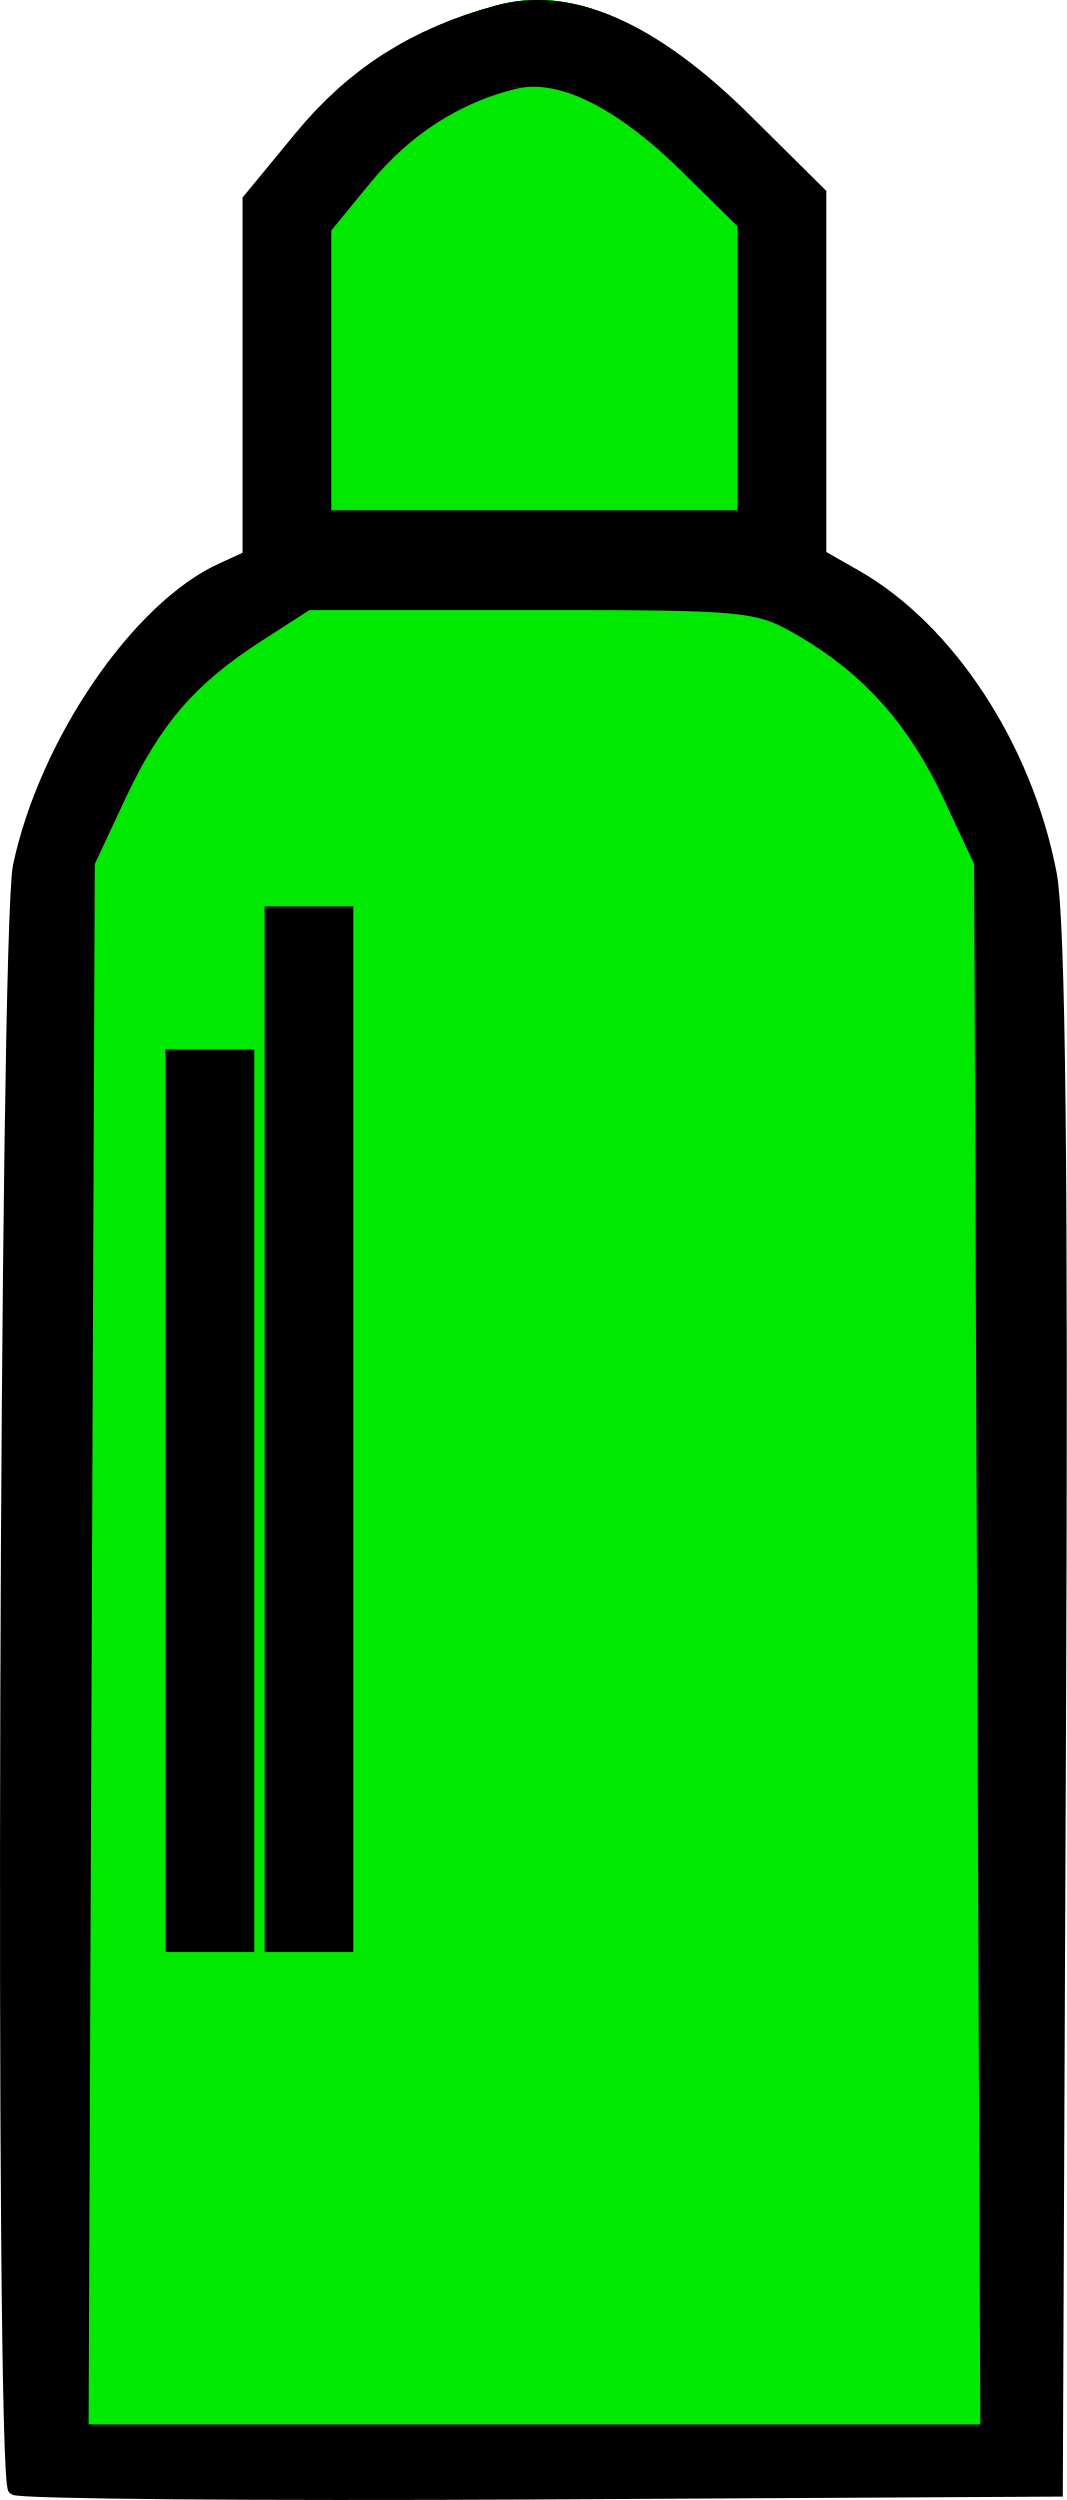
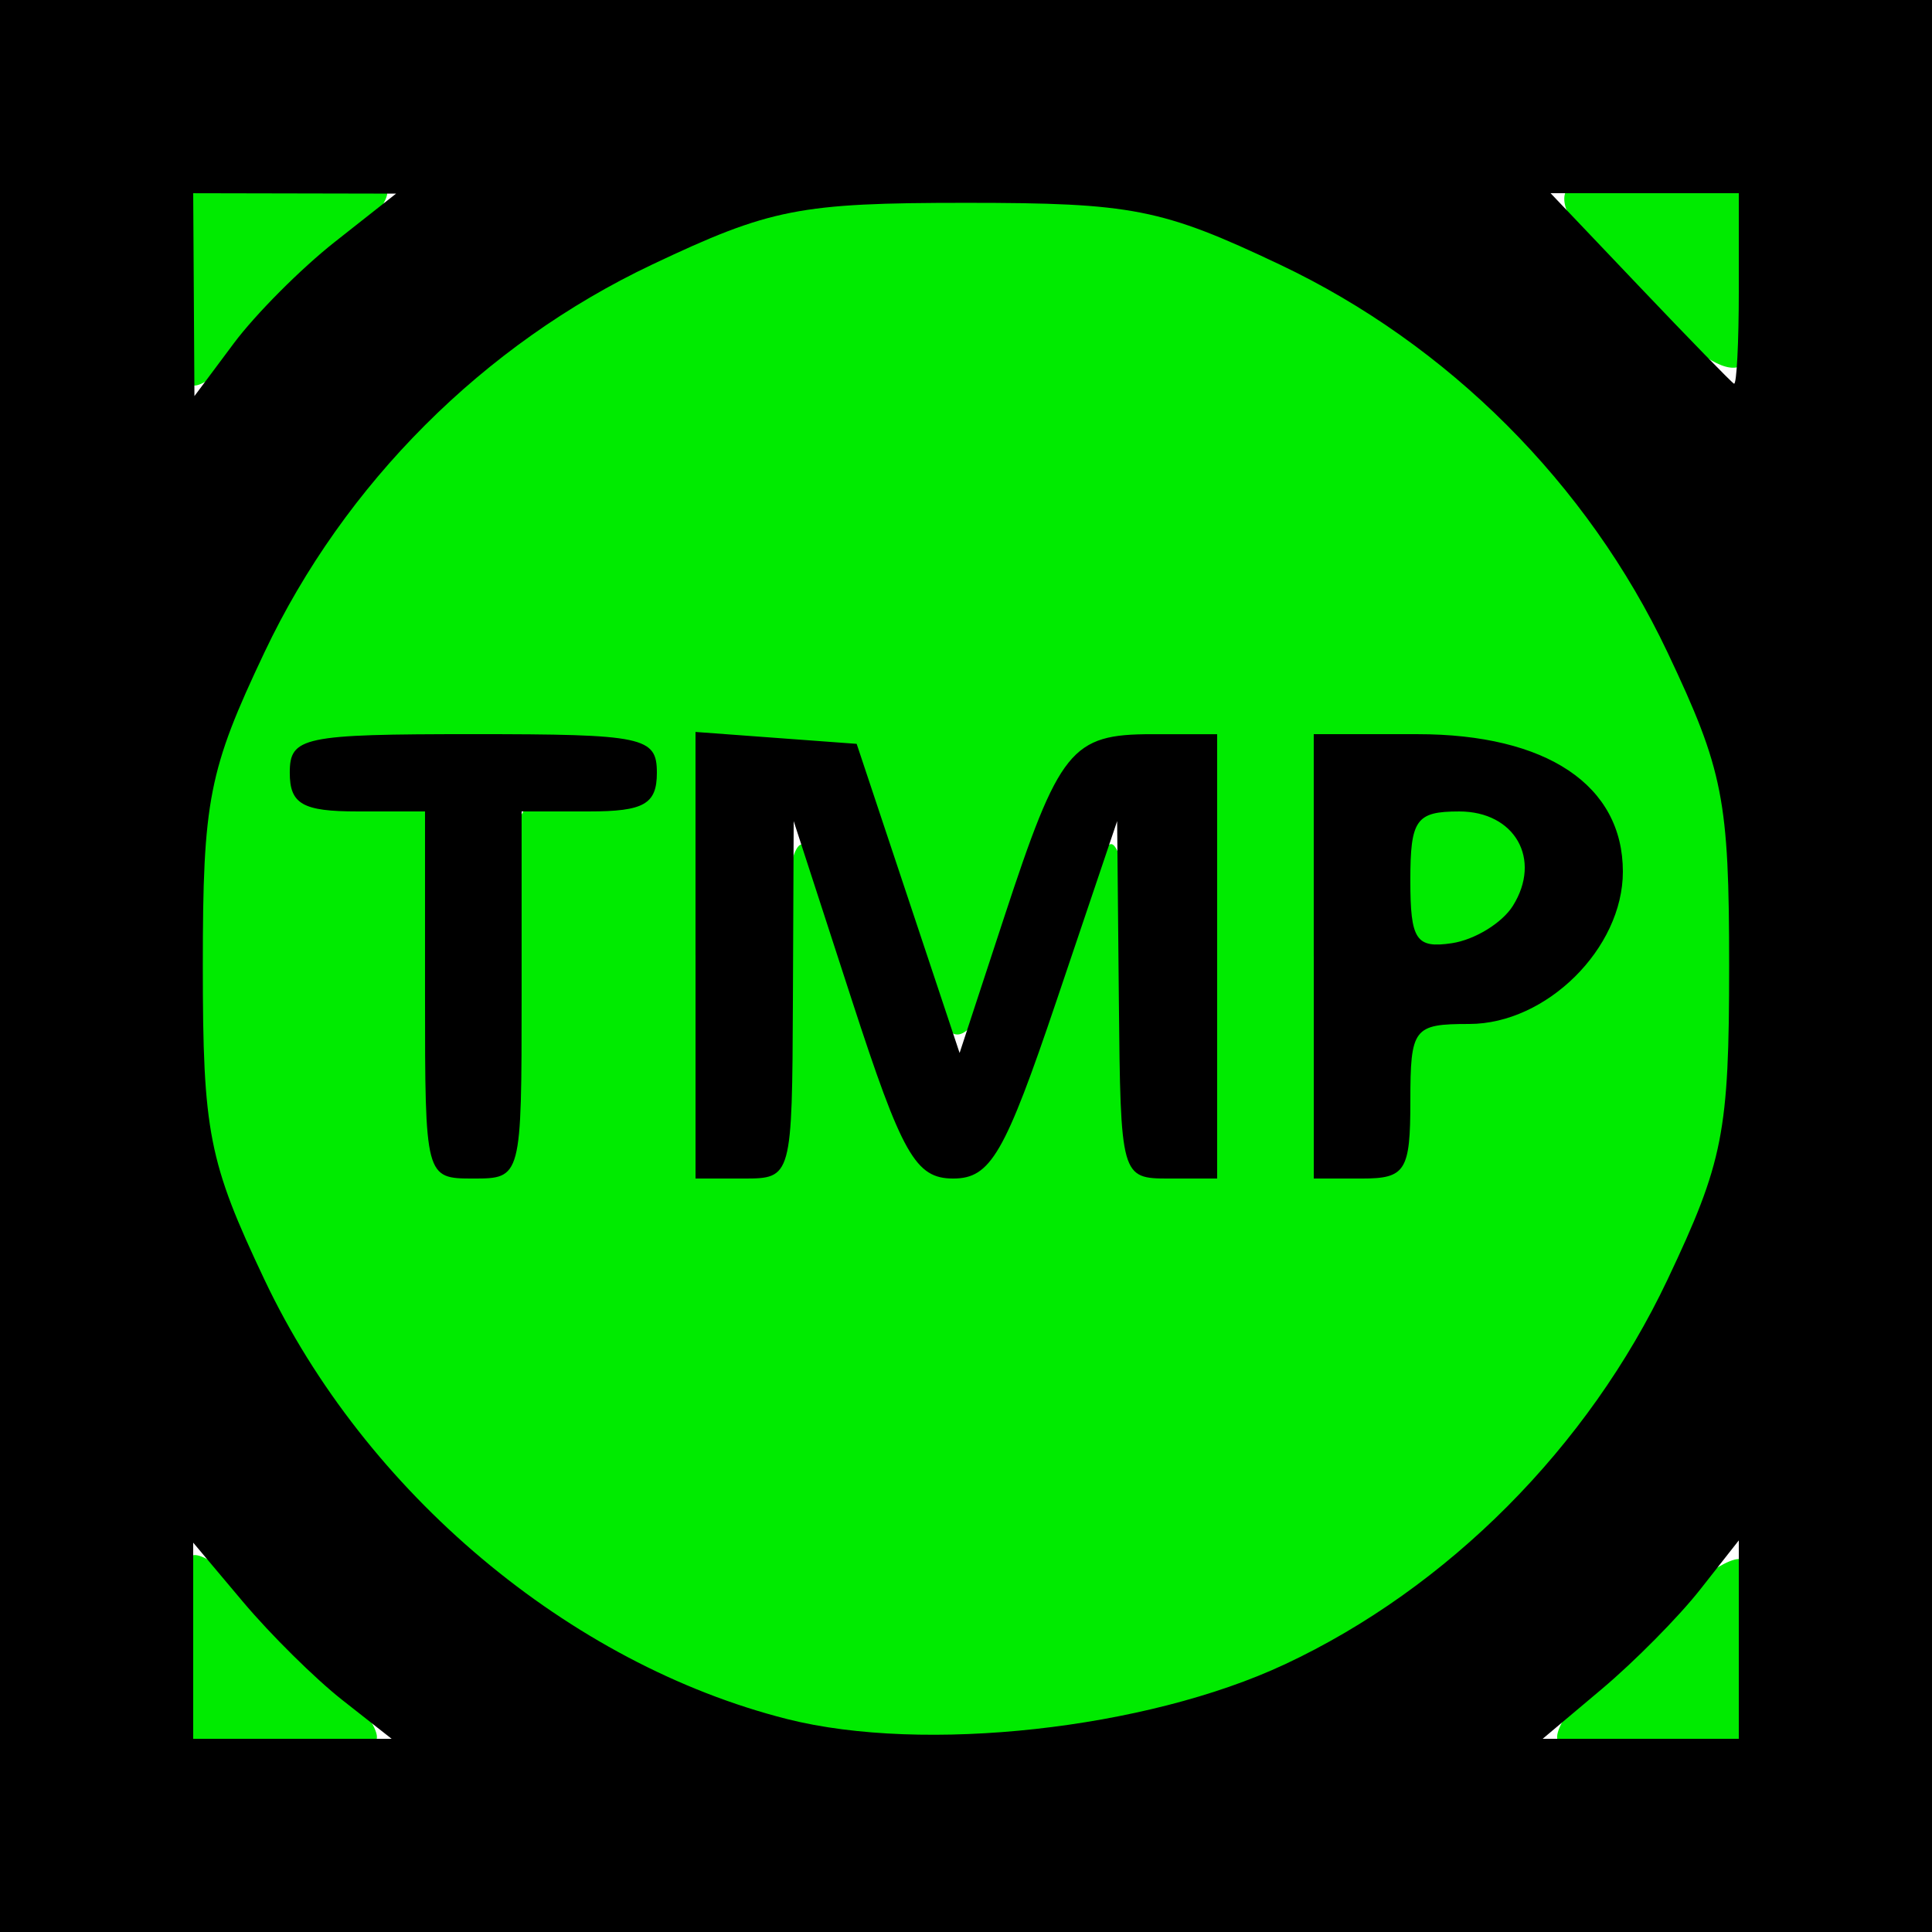
- <svg xmlns="http://www.w3.org/2000/svg" width="25.659mm" height="60.13mm" viewBox="0 0 90.916 213.058" id="svg2" version="1.1">
+ <svg xmlns="http://www.w3.org/2000/svg" width="26.486mm" height="26.486mm" viewBox="0 0 93.848 93.848" id="svg2" version="1.1">
  <defs id="defs4" />
-   <g id="layer1" transform="translate(-576.3723,-758.0719)">
-     <g id="g4187" transform="translate(-96.22662,-31.31472)" style="fill:#00e800;fill-opacity:0.697;stroke:none;stroke-opacity:1">
-       <path style="fill:#00e800;fill-opacity:0.697;stroke:none;stroke-opacity:1" d="m 673.779,1001.01 c -1.141,-1.141 -0.74,-132.856 0.421,-138.322 2.238,-10.531 10.095,-22.046 17.276,-25.318 l 2.293,-1.045 0,-15.211 0,-15.211 4.393,-5.337 c 4.499,-5.465 9.784,-8.828 16.874,-10.737 6.219,-1.675 13.219,1.389 21.155,9.259 l 6.328,6.276 0,15.428 0,15.428 3.047,1.739 c 7.942,4.533 14.544,14.648 16.596,25.426 0.747,3.922 0.981,25.249 0.788,71.677 l -0.275,66.094 -44.132,0.243 c -24.272,0.134 -44.417,-0.042 -44.766,-0.391 z" id="path4203" />
-       <path style="fill:#00e800;fill-opacity:0.697;stroke:none;stroke-opacity:1" d="m 673.779,1001.01 c -1.141,-1.141 -0.74,-132.856 0.421,-138.322 2.238,-10.531 10.095,-22.046 17.276,-25.318 l 2.293,-1.045 0,-15.211 0,-15.211 4.393,-5.337 c 4.499,-5.465 9.784,-8.828 16.874,-10.737 6.219,-1.675 13.219,1.389 21.155,9.259 l 6.328,6.276 0,15.428 0,15.428 3.047,1.739 c 7.942,4.533 14.544,14.648 16.596,25.426 0.747,3.922 0.981,25.249 0.788,71.677 l -0.275,66.094 -44.132,0.243 c -24.272,0.134 -44.417,-0.042 -44.766,-0.391 z" id="path4201" />
-       <path style="fill:#00e800;fill-opacity:0.697;stroke:none;stroke-opacity:1" d="m 673.779,1001.01 c -1.141,-1.141 -0.74,-132.856 0.421,-138.322 2.238,-10.531 10.095,-22.046 17.276,-25.318 l 2.293,-1.045 0,-15.211 0,-15.211 4.393,-5.337 c 4.499,-5.465 9.784,-8.828 16.874,-10.737 6.219,-1.675 13.219,1.389 21.155,9.259 l 6.328,6.276 0,15.428 0,15.428 3.047,1.739 c 7.942,4.533 14.544,14.648 16.596,25.426 0.747,3.922 0.981,25.249 0.788,71.677 l -0.275,66.094 -44.132,0.243 c -24.272,0.134 -44.417,-0.042 -44.766,-0.391 z" id="path4199" />
-       <path style="fill:#00e800;fill-opacity:0.697;stroke:none;stroke-opacity:1" d="m 673.779,1001.01 c -1.141,-1.141 -0.74,-132.856 0.421,-138.322 2.238,-10.531 10.095,-22.046 17.276,-25.318 l 2.293,-1.045 0,-15.211 0,-15.211 4.393,-5.337 c 4.499,-5.465 9.784,-8.828 16.874,-10.737 6.219,-1.675 13.219,1.389 21.155,9.259 l 6.328,6.276 0,15.428 0,15.428 3.047,1.739 c 7.942,4.533 14.544,14.648 16.596,25.426 0.747,3.922 0.981,25.249 0.788,71.677 l -0.275,66.094 -44.132,0.243 c -24.272,0.134 -44.417,-0.042 -44.766,-0.391 z" id="path4197" />
-       <path style="fill:#00e800;fill-opacity:0.697;stroke:none;stroke-opacity:1" d="m 673.779,1001.01 c -1.141,-1.141 -0.74,-132.856 0.421,-138.322 2.238,-10.531 10.095,-22.046 17.276,-25.318 l 2.293,-1.045 0,-15.211 0,-15.211 4.393,-5.337 c 4.499,-5.465 9.784,-8.828 16.874,-10.737 6.219,-1.675 13.219,1.389 21.155,9.259 l 6.328,6.276 0,15.428 0,15.428 3.047,1.739 c 7.942,4.533 14.544,14.648 16.596,25.426 0.747,3.922 0.981,25.249 0.788,71.677 l -0.275,66.094 -44.132,0.243 c -24.272,0.134 -44.417,-0.042 -44.766,-0.391 z" id="path4195" />
-       <path style="fill:#00e800;fill-opacity:0.697;stroke:none;stroke-opacity:1" d="m 673.779,1001.01 c -1.141,-1.141 -0.74,-132.856 0.421,-138.322 2.238,-10.531 10.095,-22.046 17.276,-25.318 l 2.293,-1.045 0,-15.211 0,-15.211 4.393,-5.337 c 4.499,-5.465 9.784,-8.828 16.874,-10.737 6.219,-1.675 13.219,1.389 21.155,9.259 l 6.328,6.276 0,15.428 0,15.428 3.047,1.739 c 7.942,4.533 14.544,14.648 16.596,25.426 0.747,3.922 0.981,25.249 0.788,71.677 l -0.275,66.094 -44.132,0.243 c -24.272,0.134 -44.417,-0.042 -44.766,-0.391 z m 82.599,-71.806 -0.264,-66.797 -2.629,-5.625 c -3.005,-6.431 -6.884,-10.797 -12.53,-14.106 -3.82,-2.239 -4.439,-2.3 -23.028,-2.3 l -19.103,0 -4.168,2.686 c -5.822,3.753 -8.8,7.2 -11.849,13.72 l -2.631,5.625 -0.264,66.797 -0.264,66.797 38.497,0 38.497,0 -0.264,-66.797 z m -69.17,-12.422 0,-37.969 3.281,0 3.281,0 0,37.969 0,37.969 -3.281,0 -3.281,0 0,-37.969 z m 8.438,-6.094 0,-44.062 3.281,0 3.281,0 0,44.062 0,44.062 -3.281,0 -3.281,0 0,-44.062 z m 40.312,-90.266 0,-12.454 -4.922,-4.848 c -5.636,-5.551 -10.75,-8.069 -14.539,-7.159 -4.913,1.181 -9.287,3.994 -12.716,8.177 l -3.448,4.208 0,12.264 0,12.264 17.812,0 17.812,0 0,-12.454 z" id="path4193" />
-       <path style="fill:#00e800;fill-opacity:0.697;stroke:none;stroke-opacity:1" d="m 673.779,1001.01 c -1.141,-1.141 -0.74,-132.856 0.421,-138.322 2.238,-10.531 10.095,-22.046 17.276,-25.318 l 2.293,-1.045 0,-15.211 0,-15.211 4.393,-5.337 c 4.499,-5.465 9.784,-8.828 16.874,-10.737 6.219,-1.675 13.219,1.389 21.155,9.259 l 6.328,6.276 0,15.428 0,15.428 3.047,1.739 c 7.942,4.533 14.544,14.648 16.596,25.426 0.747,3.922 0.981,25.249 0.788,71.677 l -0.275,66.094 -44.132,0.243 c -24.272,0.134 -44.417,-0.042 -44.766,-0.391 z m 82.599,-71.806 -0.264,-66.797 -2.629,-5.625 c -3.005,-6.431 -6.884,-10.797 -12.53,-14.106 -3.82,-2.239 -4.439,-2.3 -23.028,-2.3 l -19.103,0 -4.168,2.686 c -5.822,3.753 -8.8,7.2 -11.849,13.72 l -2.631,5.625 -0.264,66.797 -0.264,66.797 38.497,0 38.497,0 -0.264,-66.797 z m -69.17,-12.422 0,-37.969 3.281,0 3.281,0 0,37.969 0,37.969 -3.281,0 -3.281,0 0,-37.969 z m 8.438,-6.094 0,-44.062 3.281,0 3.281,0 0,44.062 0,44.062 -3.281,0 -3.281,0 0,-44.062 z m 40.312,-90.266 0,-12.454 -4.922,-4.848 c -5.636,-5.551 -10.75,-8.069 -14.539,-7.159 -4.913,1.181 -9.287,3.994 -12.716,8.177 l -3.448,4.208 0,12.264 0,12.264 17.812,0 17.812,0 0,-12.454 z" id="path4191" />
-       <path style="fill:#00e800;fill-opacity:0.697;stroke:none;stroke-opacity:1" d="m 673.779,1001.01 c -1.141,-1.141 -0.74,-132.856 0.421,-138.322 2.238,-10.531 10.095,-22.046 17.276,-25.318 l 2.293,-1.045 0,-15.211 0,-15.211 4.393,-5.337 c 4.499,-5.465 9.784,-8.828 16.874,-10.737 6.219,-1.675 13.219,1.389 21.155,9.259 l 6.328,6.276 0,15.428 0,15.428 3.047,1.739 c 7.942,4.533 14.544,14.648 16.596,25.426 0.747,3.922 0.981,25.249 0.788,71.677 l -0.275,66.094 -44.132,0.243 c -24.272,0.134 -44.417,-0.042 -44.766,-0.391 z m 82.599,-71.806 -0.264,-66.797 -2.629,-5.625 c -3.005,-6.431 -6.884,-10.797 -12.53,-14.106 -3.82,-2.239 -4.439,-2.3 -23.028,-2.3 l -19.103,0 -4.168,2.686 c -5.822,3.753 -8.8,7.2 -11.849,13.72 l -2.631,5.625 -0.264,66.797 -0.264,66.797 38.497,0 38.497,0 -0.264,-66.797 z m -69.17,-12.422 0,-37.969 3.281,0 3.281,0 0,37.969 0,37.969 -3.281,0 -3.281,0 0,-37.969 z m 8.438,-6.094 0,-44.062 3.281,0 3.281,0 0,44.062 0,44.062 -3.281,0 -3.281,0 0,-44.062 z m 40.312,-90.266 0,-12.454 -4.922,-4.848 c -5.636,-5.551 -10.75,-8.069 -14.539,-7.159 -4.913,1.181 -9.287,3.994 -12.716,8.177 l -3.448,4.208 0,12.264 0,12.264 17.812,0 17.812,0 0,-12.454 z" id="path4189" />
-     </g>
-     <path style="fill:#000000;fill-opacity:1;stroke:#000000;stroke-opacity:1" d="m 577.552,970.195 c -1.141,-1.141 -0.74,-132.856 0.421,-138.322 2.238,-10.531 10.095,-22.046 17.276,-25.318 l 2.293,-1.045 0,-15.211 0,-15.211 4.393,-5.337 c 4.499,-5.465 9.784,-8.828 16.874,-10.737 6.219,-1.675 13.219,1.389 21.155,9.259 l 6.328,6.276 0,15.428 0,15.428 3.047,1.739 c 7.942,4.533 14.544,14.648 16.596,25.426 0.747,3.922 0.981,25.249 0.788,71.677 l -0.275,66.094 -44.132,0.243 c -24.272,0.134 -44.417,-0.042 -44.766,-0.391 z m 82.599,-71.806 -0.264,-66.797 -2.629,-5.625 c -3.005,-6.431 -6.884,-10.797 -12.53,-14.106 -3.82,-2.239 -4.439,-2.3 -23.028,-2.3 l -19.103,0 -4.168,2.686 c -5.822,3.753 -8.8,7.2 -11.849,13.72 l -2.631,5.625 -0.264,66.797 -0.264,66.797 38.497,0 38.497,0 -0.264,-66.797 z m -69.17,-12.422 0,-37.969 3.281,0 3.281,0 0,37.969 0,37.969 -3.281,0 -3.281,0 0,-37.969 z m 8.438,-6.094 0,-44.062 3.281,0 3.281,0 0,44.062 0,44.062 -3.281,0 -3.281,0 0,-44.062 z m 40.312,-90.266 0,-12.454 -4.922,-4.848 c -5.636,-5.551 -10.75,-8.069 -14.539,-7.159 -4.913,1.181 -9.287,3.994 -12.716,8.177 l -3.448,4.208 0,12.264 0,12.264 17.812,0 17.812,0 0,-12.454 z" id="path4185" />
+   <g id="layer1" transform="translate(-720.1841,-846.3372)">
+     <path style="fill:#00eb00;fill-opacity:1" d="m 729.297,931.072 c -0.928,-0.928 -0.759,-8.566 0.202,-9.16 1.081,-0.668 9.626,7.877 8.958,8.958 -0.594,0.961 -8.232,1.13 -9.16,0.202 z m 29.047,-0.358 c -10.824,-2.719 -21.081,-11.432 -26.214,-22.268 -2.707,-5.715 -2.989,-7.15 -2.989,-15.225 0,-8.075 0.282,-9.511 2.989,-15.225 4.154,-8.769 10.282,-15.012 18.932,-19.287 6.682,-3.303 7.575,-3.497 16.088,-3.497 8.513,0 9.405,0.194 16.088,3.497 8.65,4.275 14.778,10.518 18.932,19.287 2.707,5.715 2.989,7.15 2.989,15.225 0,8.075 -0.282,9.511 -2.989,15.225 -6.441,13.597 -18.73,22.155 -32.781,22.829 -4.07,0.195 -9.04,-0.057 -11.043,-0.56 z m -13.525,-37.499 c 0.275,-7.921 0.293,-7.974 2.857,-8.269 5.389,-0.62 2.28,-2.049 -4.458,-2.049 -6.738,0 -9.847,1.429 -4.458,2.049 2.551,0.294 2.584,0.384 2.834,7.805 0.283,8.386 0.779,10.605 2.082,9.302 0.476,-0.476 0.99,-4.453 1.142,-8.838 z m 13.135,0.943 c 0.163,-4.091 0.673,-6.938 1.219,-6.8 0.516,0.131 2.03,3.509 3.364,7.508 3.292,9.869 4.598,9.876 8.011,0.042 1.487,-4.283 3.125,-7.687 3.641,-7.565 0.516,0.123 1.15,3.401 1.408,7.285 0.666,10.022 2.292,8.848 2.615,-1.889 0.23,-7.644 0.042,-9.024 -1.301,-9.539 -2.56,-0.982 -4.482,0.96 -6.501,6.569 -1.046,2.906 -2.409,5.791 -3.029,6.411 -1.167,1.167 -1.633,0.331 -5.045,-9.06 -1.172,-3.226 -1.754,-3.754 -4.14,-3.754 l -2.776,0 -0.274,8.372 c -0.15,4.605 -0.031,9.004 0.265,9.776 1.105,2.881 2.269,-0.486 2.543,-7.357 z m 30.005,4.224 c 0.256,-2.349 0.774,-2.867 3.122,-3.125 1.548,-0.17 3.766,-1.194 4.927,-2.275 4.758,-4.429 0.962,-10.369 -6.323,-9.892 l -4.235,0.277 -0.274,8.372 c -0.15,4.605 -0.031,9.004 0.265,9.776 0.762,1.986 2.147,0.262 2.517,-3.133 z m 0.207,-6.49 c -0.28,-0.731 -0.373,-2.526 -0.205,-3.989 0.223,-1.949 0.883,-2.742 2.468,-2.967 4.396,-0.623 6.45,3.753 3.159,6.731 -2.103,1.903 -4.736,2.013 -5.422,0.225 z m 7.705,39.026 c -0.782,-1.266 8.005,-9.792 9.033,-8.764 0.464,0.464 0.71,2.695 0.548,4.959 l -0.295,4.116 -4.373,0.283 c -2.405,0.155 -4.616,-0.112 -4.914,-0.593 z m -67.014,-70.779 0.284,-4.927 4.927,-0.284 c 3.207,-0.185 4.927,0.087 4.927,0.778 0,1.382 -7.978,9.36 -9.36,9.36 -0.691,0 -0.963,-1.72 -0.778,-4.927 z m 70.793,0.58 c -4.99,-4.99 -4.691,-6.238 1.391,-5.802 l 4.116,0.295 0.295,4.116 c 0.436,6.083 -0.812,6.382 -5.802,1.391 z" id="path4153" />
+     <path style="fill:#000000" d="m 720.184,893.261 0,-46.924 46.924,0 46.924,0 0,46.924 0,46.924 -46.924,0 -46.924,0 0,-46.924 z m 16.627,35.655 c -1.318,-1.036 -3.486,-3.18 -4.819,-4.764 l -2.423,-2.88 0,4.764 0,4.764 4.819,0 4.819,0 -2.396,-1.884 z m 45.772,-1.727 c 7.936,-3.713 14.747,-10.557 18.598,-18.686 2.716,-5.733 2.997,-7.162 2.997,-15.242 0,-8.08 -0.281,-9.509 -2.997,-15.242 -3.879,-8.188 -10.644,-14.953 -18.832,-18.832 -5.733,-2.716 -7.162,-2.997 -15.242,-2.997 -8.08,0 -9.509,0.281 -15.242,2.997 -8.188,3.879 -14.953,10.644 -18.832,18.832 -2.716,5.733 -2.997,7.162 -2.997,15.242 0,8.08 0.281,9.509 2.997,15.242 4.898,10.339 14.802,18.664 25.388,21.339 6.643,1.679 17.437,0.493 24.16,-2.653 z m -41.753,-32.52 0,-8.916 -3.285,0 c -2.659,0 -3.285,-0.358 -3.285,-1.877 0,-1.745 0.626,-1.877 8.916,-1.877 8.29,0 8.916,0.132 8.916,1.877 0,1.519 -0.626,1.877 -3.285,1.877 l -3.285,0 0,8.916 c 0,8.884 -0.008,8.916 -2.346,8.916 -2.338,0 -2.346,-0.031 -2.346,-8.916 z m 13.139,-1.931 0,-10.846 3.914,0.289 3.914,0.289 2.5,7.508 2.5,7.508 2.157,-6.569 c 2.693,-8.202 3.268,-8.916 7.184,-8.916 l 3.17,0 0,10.792 0,10.792 -2.346,0 c -2.328,0 -2.347,-0.069 -2.429,-8.681 l -0.083,-8.681 -2.93,8.681 c -2.531,7.497 -3.217,8.681 -5.035,8.681 -1.826,0 -2.479,-1.151 -4.926,-8.681 l -2.821,-8.681 -0.038,8.681 c -0.037,8.624 -0.053,8.681 -2.384,8.681 l -2.346,0 0,-10.846 z m 30.031,0.054 0,-10.792 5.035,0 c 6.28,0 9.981,2.477 9.981,6.68 0,3.722 -3.709,7.397 -7.465,7.397 -2.709,0 -2.858,0.196 -2.858,3.754 0,3.379 -0.235,3.754 -2.346,3.754 l -2.346,0 0,-10.792 z m 9.673,-2.453 c 1.418,-2.264 0.1,-4.585 -2.605,-4.585 -2.098,0 -2.376,0.391 -2.376,3.35 0,2.894 0.274,3.309 2.016,3.05 1.109,-0.165 2.443,-0.982 2.965,-1.815 z m 10.974,35.643 0,-4.819 -1.884,2.396 c -1.036,1.318 -3.18,3.486 -4.764,4.819 l -2.88,2.423 4.764,0 4.764,0 0,-4.819 z m -68.207,-67.887 2.983,-2.352 -4.927,-0.01 -4.927,-0.01 0.03,4.927 0.03,4.927 1.914,-2.565 c 1.053,-1.411 3.256,-3.623 4.897,-4.917 z m 68.207,2.32 0,-4.692 -4.571,0 -4.571,0 4.337,4.56 c 2.385,2.508 4.442,4.62 4.571,4.692 0.129,0.073 0.235,-1.979 0.235,-4.56 z" id="path4147" />
  </g>
</svg>
